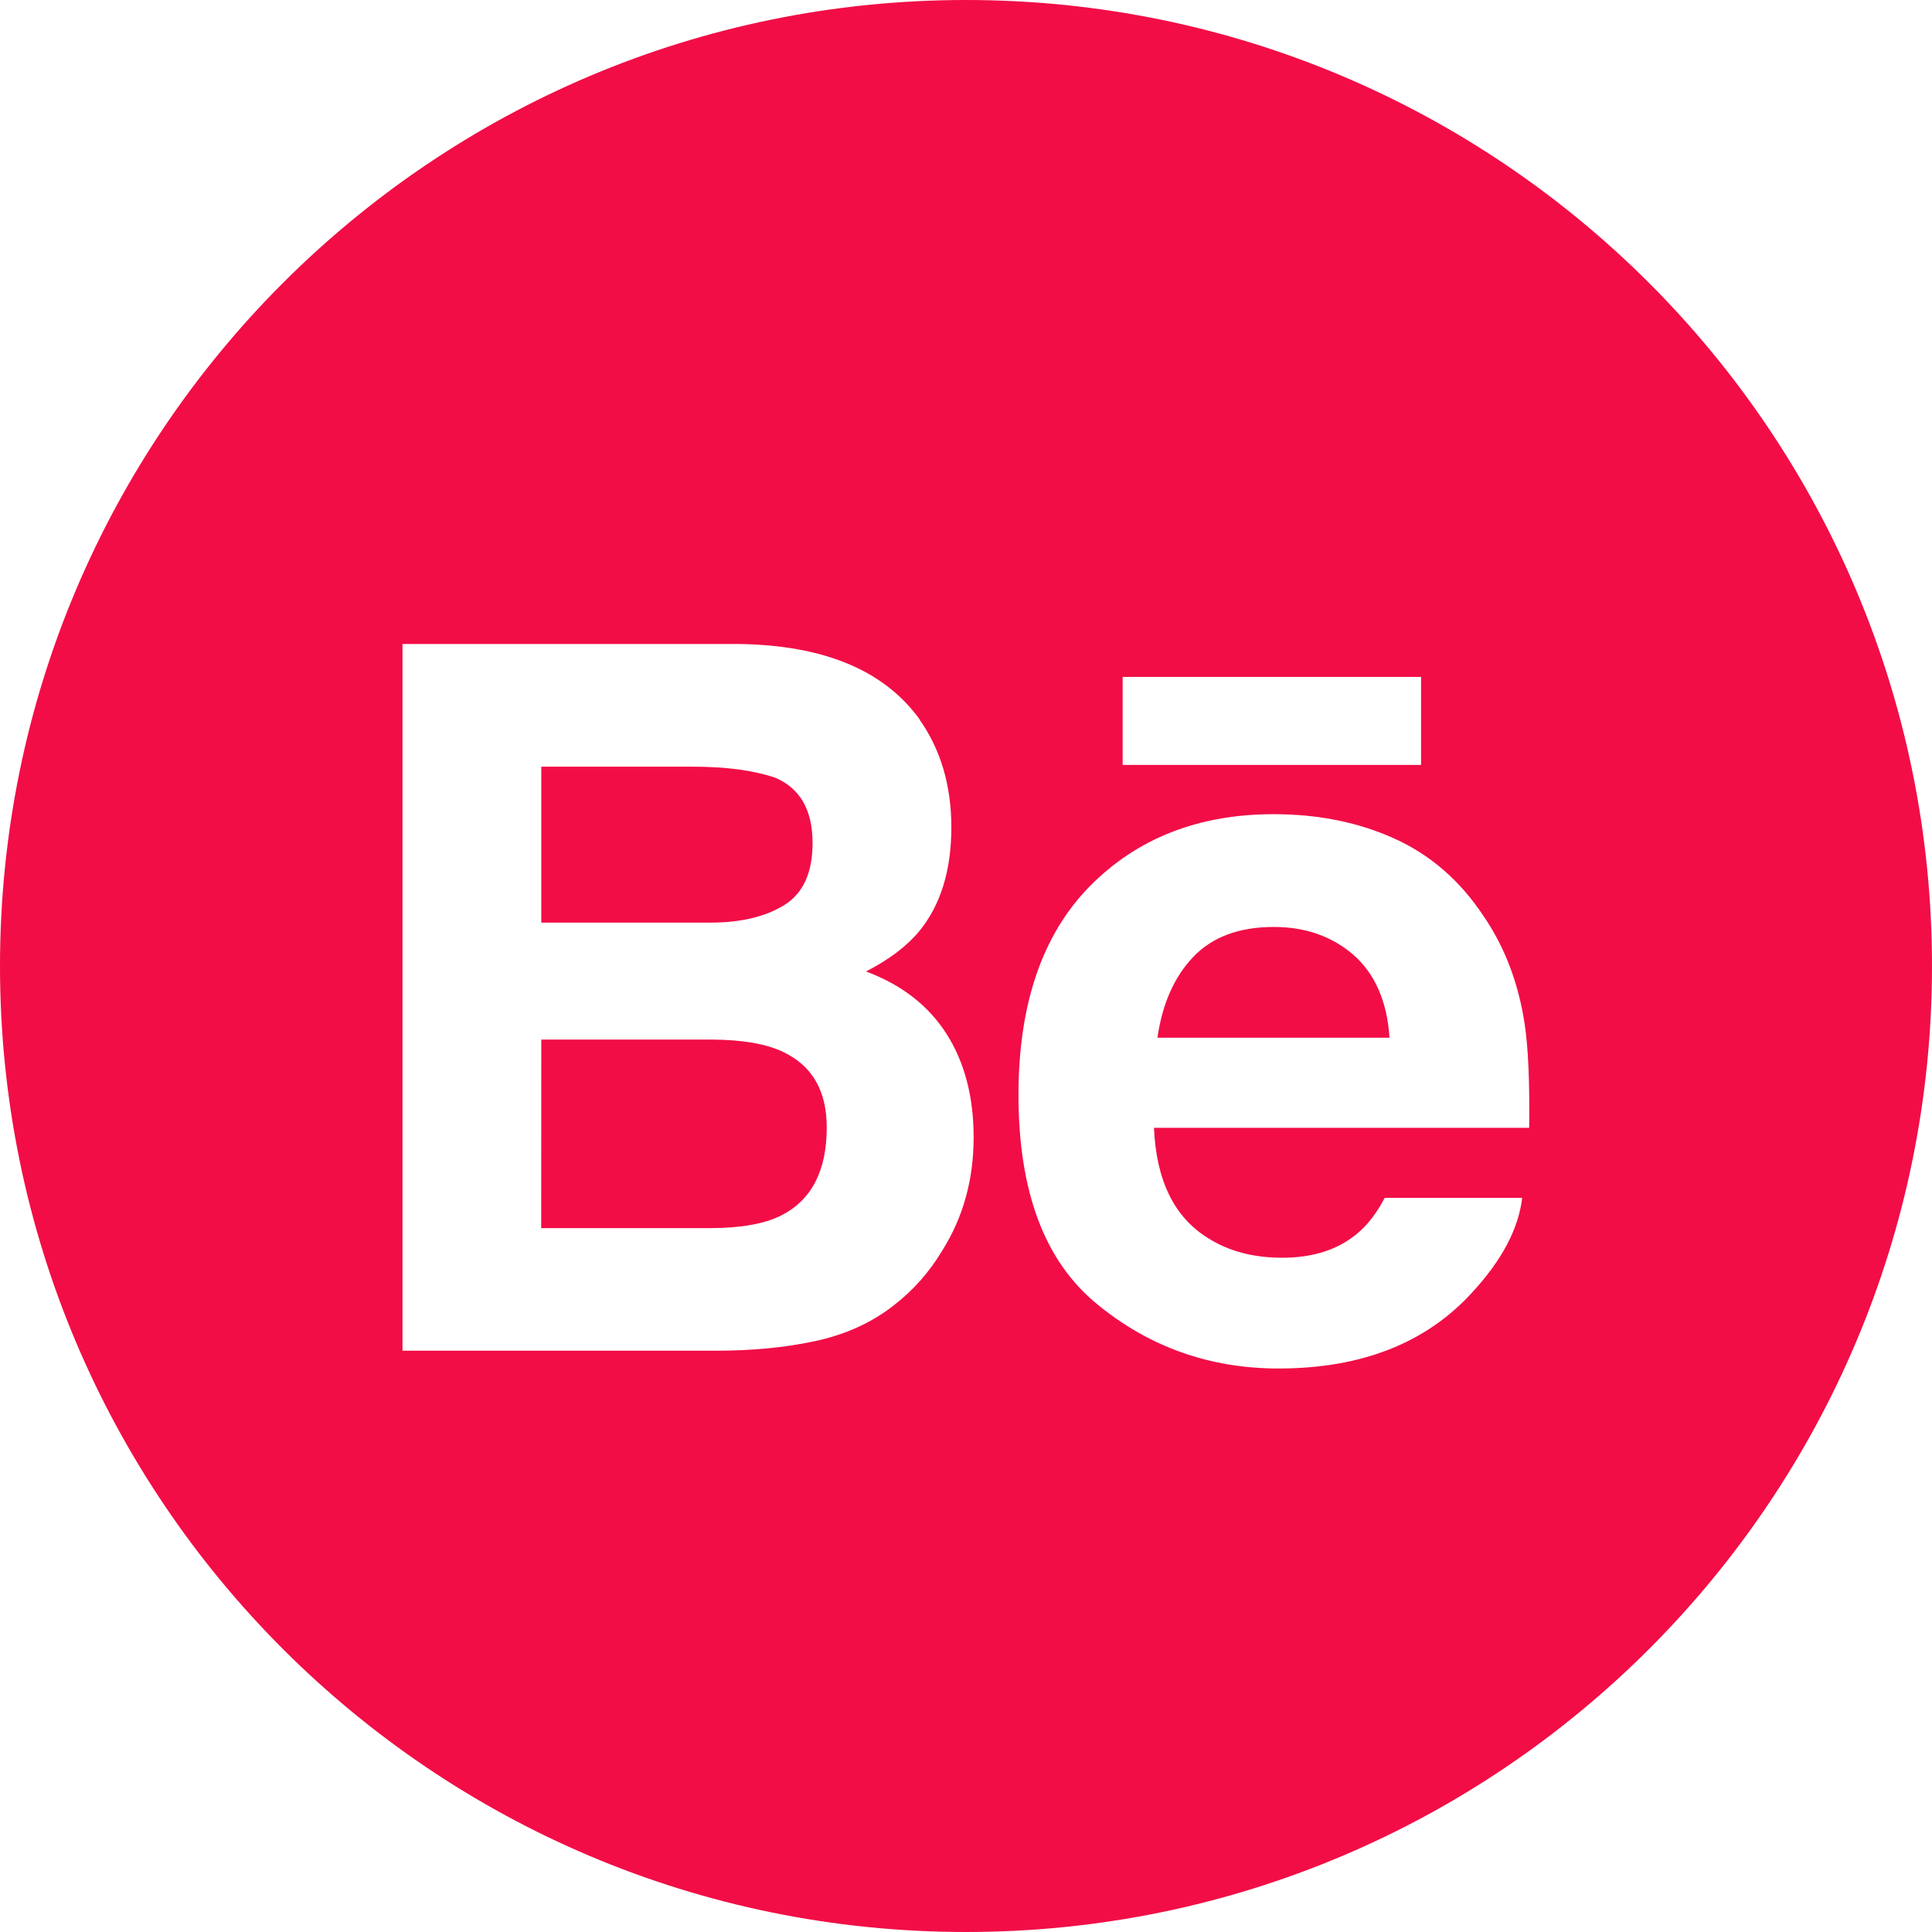
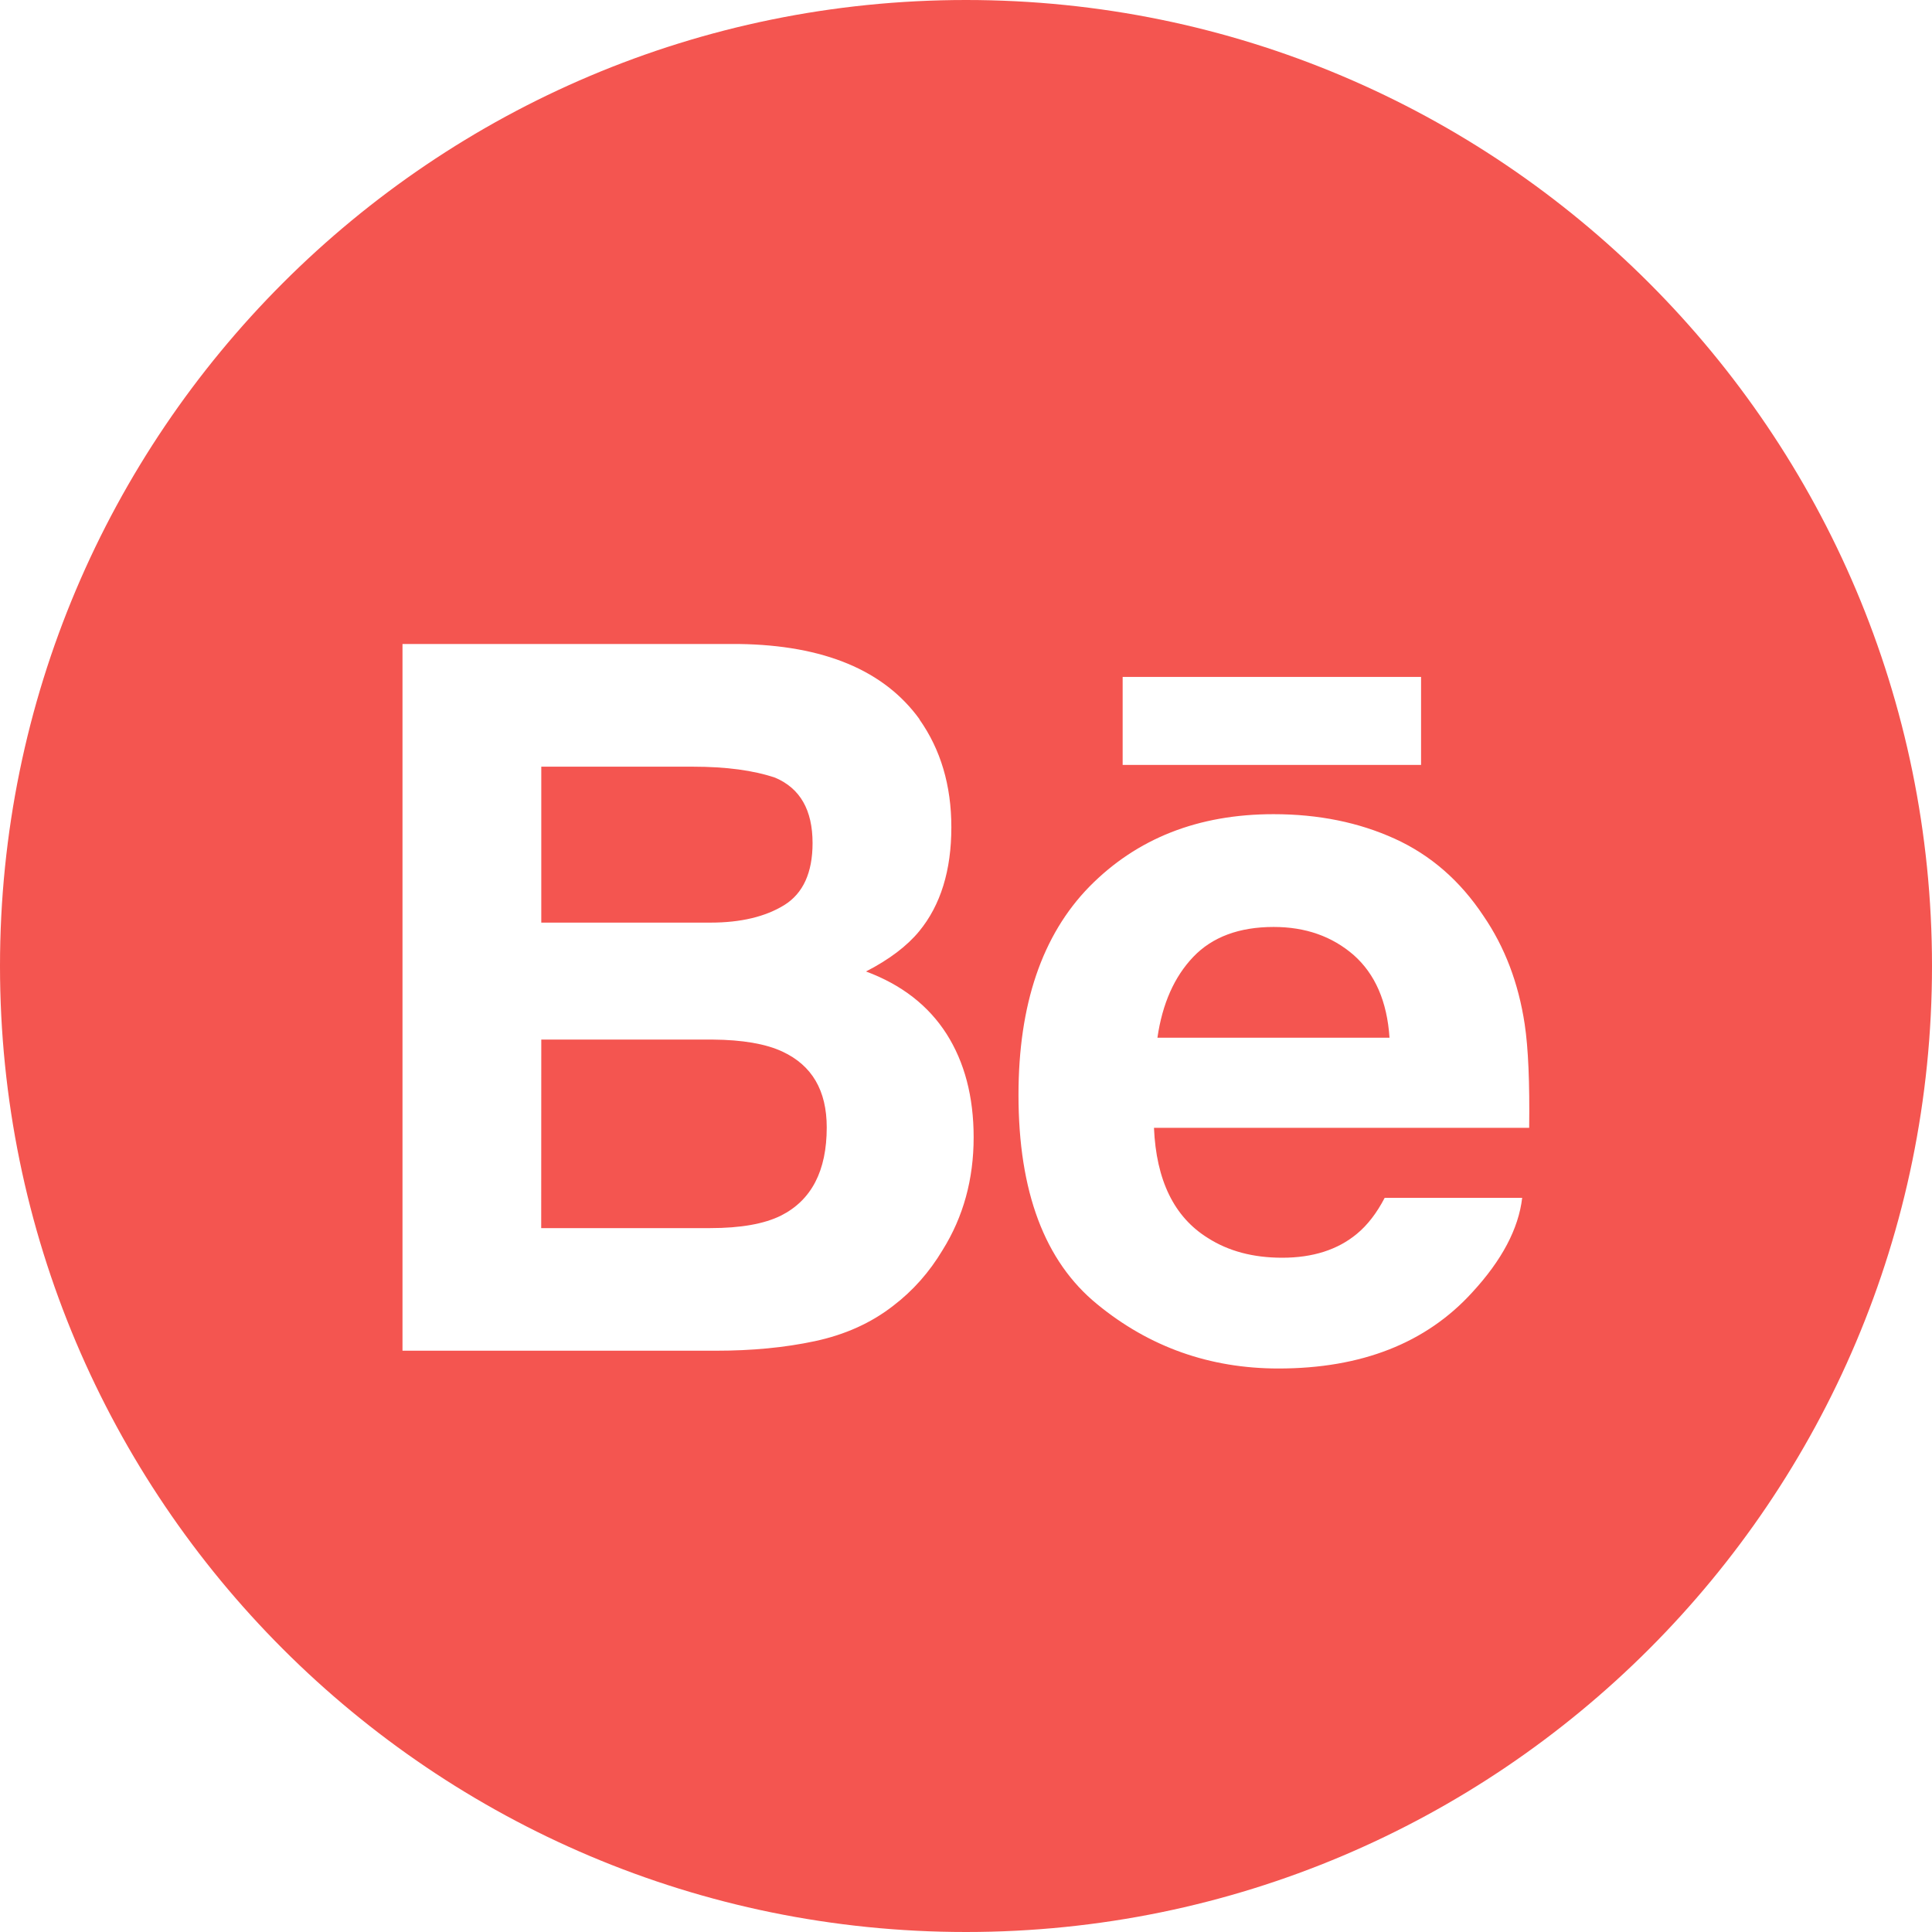
<svg xmlns="http://www.w3.org/2000/svg" height="24" viewBox="0 0 24 24" width="24">
-   <path d="m12 24c-6.627 0-12-5.373-12-12s5.373-12 12-12 12 5.373 12 12-5.373 12-12 12zm1.946-14.498h3.707v-1.093h-3.707zm.878 2.384c.236-.247.57-.371.998-.371.395 0 .725.116.994.349.265.235.415.575.445 1.027h-2.883c.061-.423.21-.758.446-1.005zm2.502-1.467c-.446-.203-.947-.305-1.505-.305-.938 0-1.699.302-2.288.9-.587.601-.881 1.463-.881 2.588 0 1.199.324 2.066.977 2.599.649.533 1.401.799 2.253.799 1.031 0 1.834-.316 2.407-.946.367-.398.575-.789.62-1.174h-1.708c-.099.19-.214.339-.345.447-.238.198-.548.297-.928.297-.361 0-.668-.082-.923-.245-.421-.261-.642-.718-.67-1.369h4.661c.007-.56-.011-.991-.056-1.289-.077-.509-.247-.956-.511-1.342-.29-.438-.658-.758-1.105-.961zm-10.602 2.495h2.13c.37.003.659.053.865.149.368.171.551.484.551.942 0 .54-.189.904-.569 1.096-.208.103-.501.155-.877.155h-2.101zm0-3.39h1.883c.414 0 .755.046 1.023.137.31.132.464.402.464.812 0 .368-.118.625-.351.77-.235.145-.541.218-.915.218h-2.104zm4.699-.589c-.44-.608-1.187-.92-2.242-.935h-4.181v8.779h3.898c.44 0 .846-.038 1.222-.118.376-.08.701-.226.977-.441.245-.187.449-.418.612-.691.258-.413.386-.88.386-1.4 0-.505-.113-.934-.337-1.286-.226-.353-.559-.611-1-.775.291-.15.51-.317.66-.499.268-.326.4-.758.4-1.293 0-.52-.133-.966-.397-1.34z" fill="#F20D46" fill-rule="evenodd" />
+   <path d="m12 24c-6.627 0-12-5.373-12-12s5.373-12 12-12 12 5.373 12 12-5.373 12-12 12zm1.946-14.498h3.707v-1.093h-3.707zm.878 2.384c.236-.247.57-.371.998-.371.395 0 .725.116.994.349.265.235.415.575.445 1.027h-2.883c.061-.423.21-.758.446-1.005zm2.502-1.467c-.446-.203-.947-.305-1.505-.305-.938 0-1.699.302-2.288.9-.587.601-.881 1.463-.881 2.588 0 1.199.324 2.066.977 2.599.649.533 1.401.799 2.253.799 1.031 0 1.834-.316 2.407-.946.367-.398.575-.789.62-1.174h-1.708c-.099.19-.214.339-.345.447-.238.198-.548.297-.928.297-.361 0-.668-.082-.923-.245-.421-.261-.642-.718-.67-1.369h4.661c.007-.56-.011-.991-.056-1.289-.077-.509-.247-.956-.511-1.342-.29-.438-.658-.758-1.105-.961zm-10.602 2.495h2.13c.37.003.659.053.865.149.368.171.551.484.551.942 0 .54-.189.904-.569 1.096-.208.103-.501.155-.877.155h-2.101zm0-3.39h1.883c.414 0 .755.046 1.023.137.31.132.464.402.464.812 0 .368-.118.625-.351.77-.235.145-.541.218-.915.218h-2.104zm4.699-.589c-.44-.608-1.187-.92-2.242-.935h-4.181v8.779h3.898c.44 0 .846-.038 1.222-.118.376-.08.701-.226.977-.441.245-.187.449-.418.612-.691.258-.413.386-.88.386-1.4 0-.505-.113-.934-.337-1.286-.226-.353-.559-.611-1-.775.291-.15.51-.317.66-.499.268-.326.4-.758.4-1.293 0-.52-.133-.966-.397-1.34z" fill="#F45550" fill-rule="evenodd" />
</svg>
